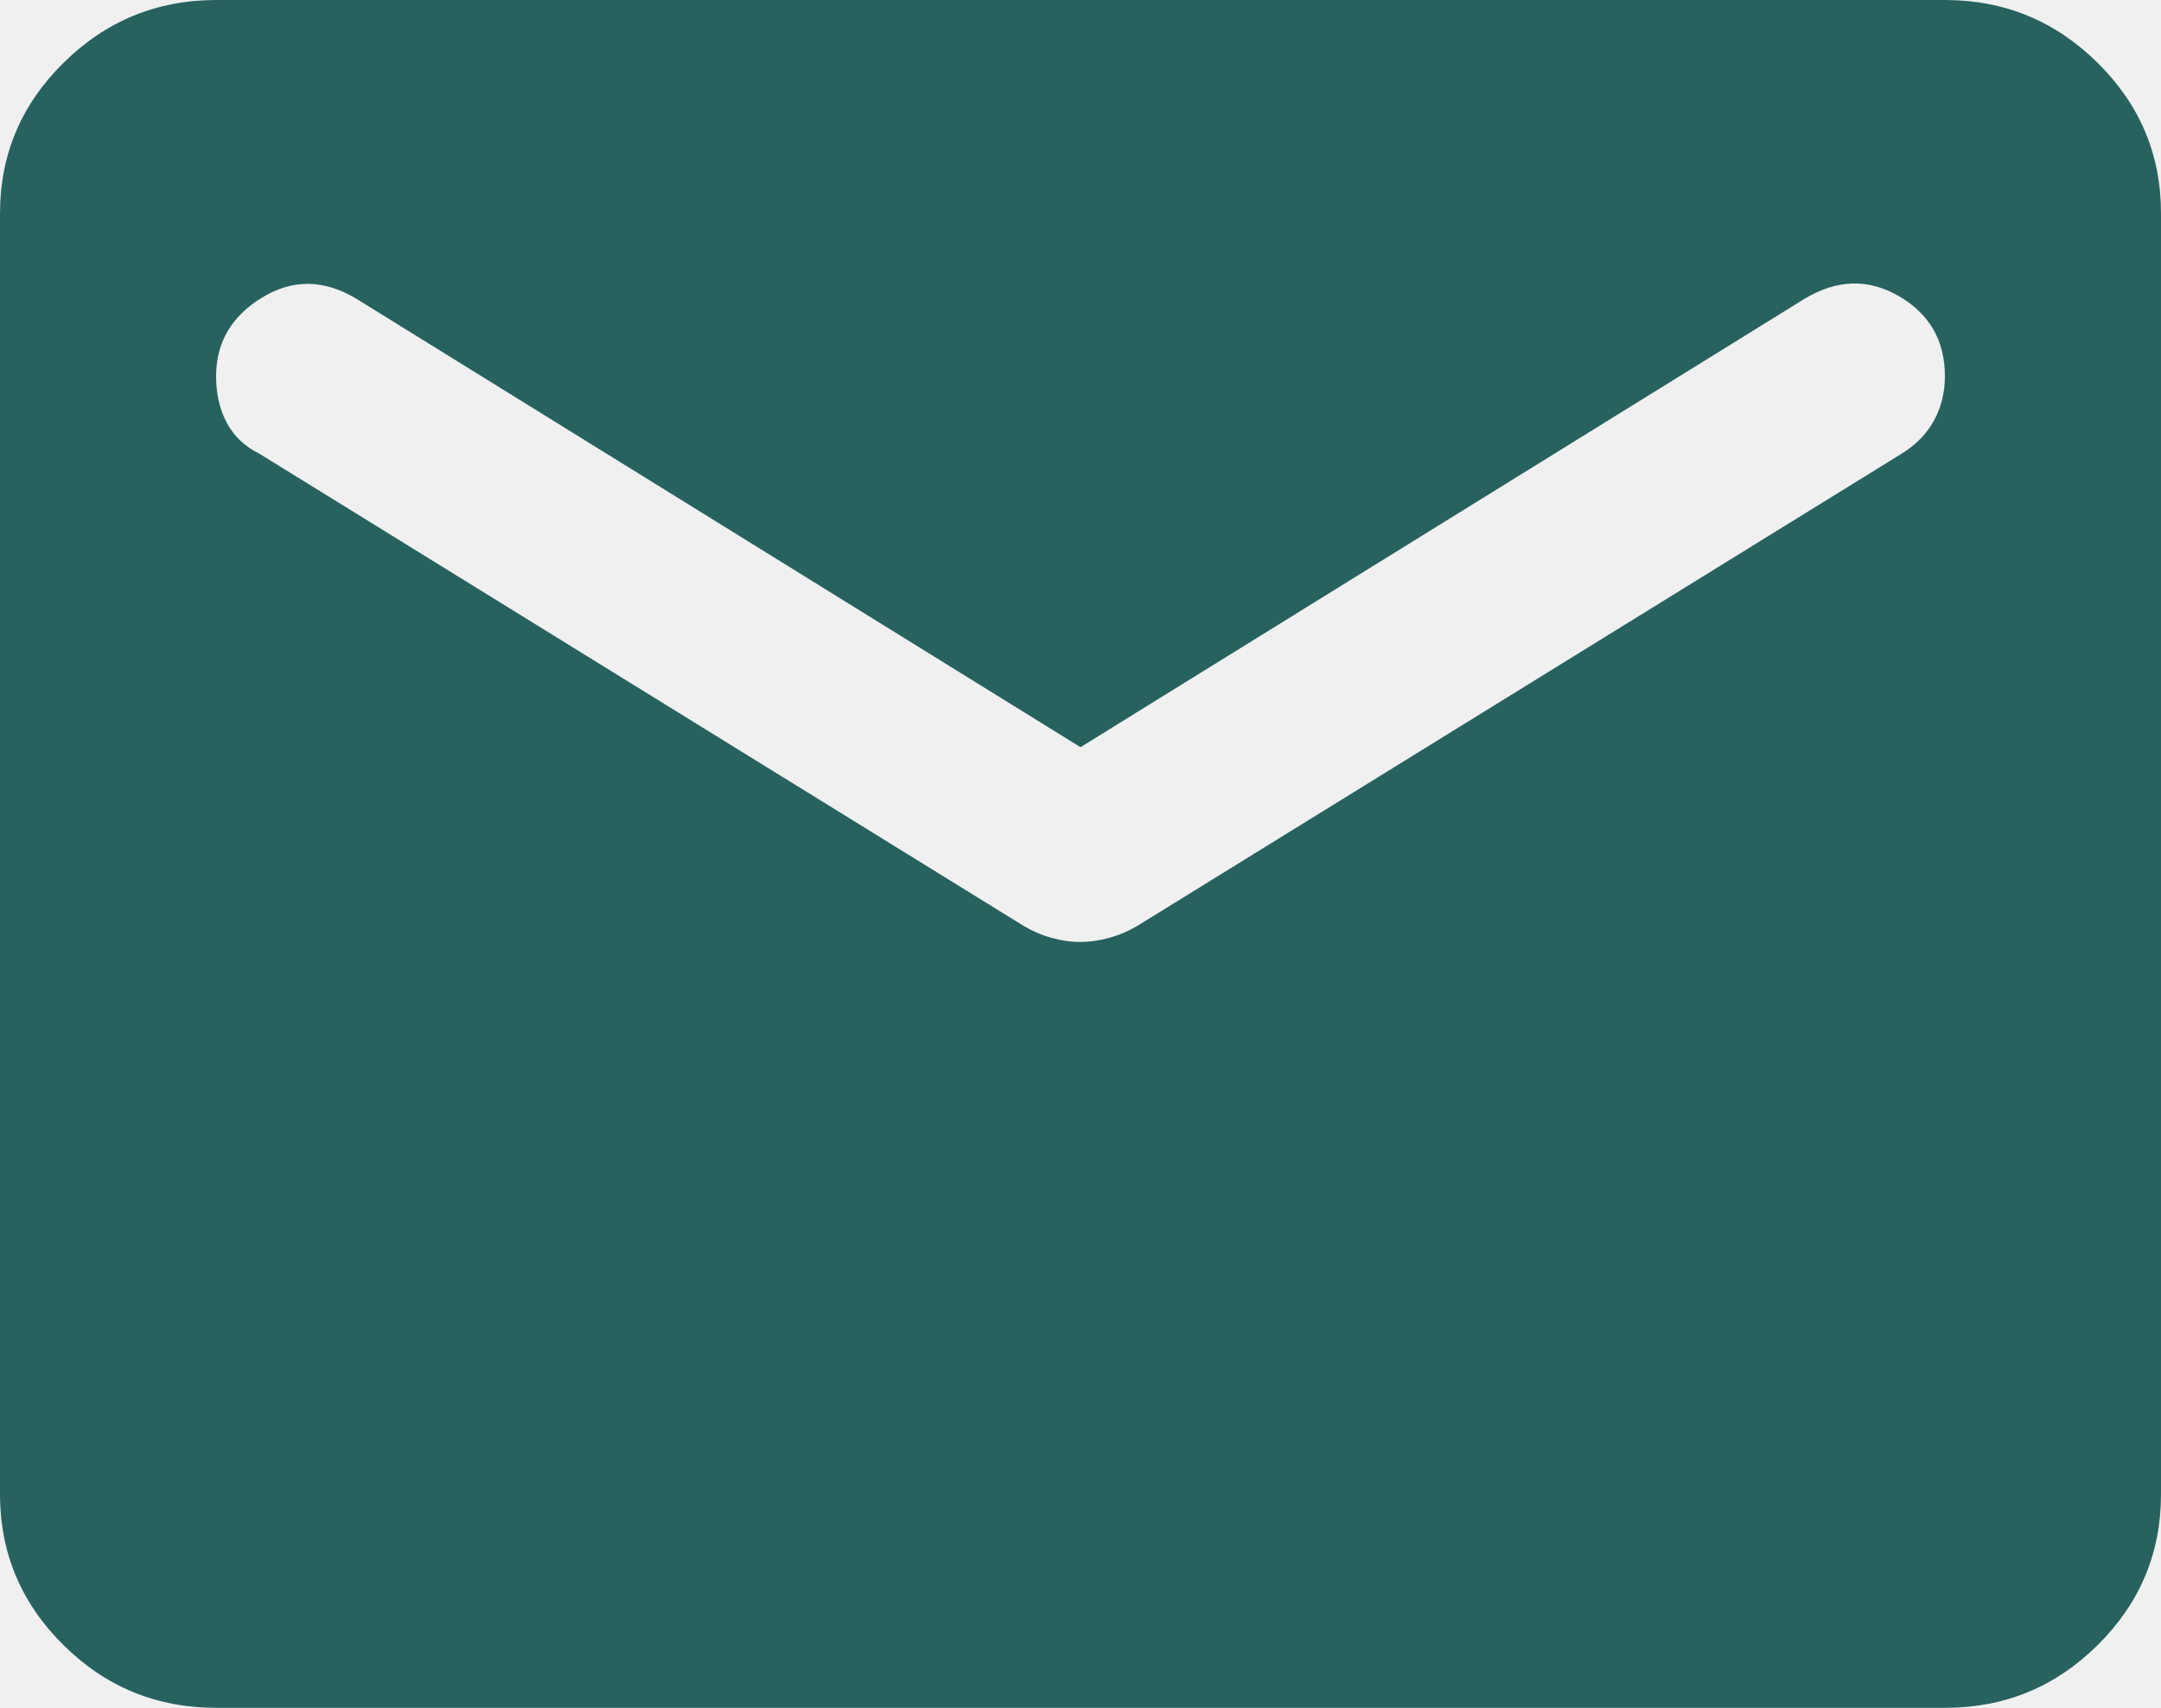
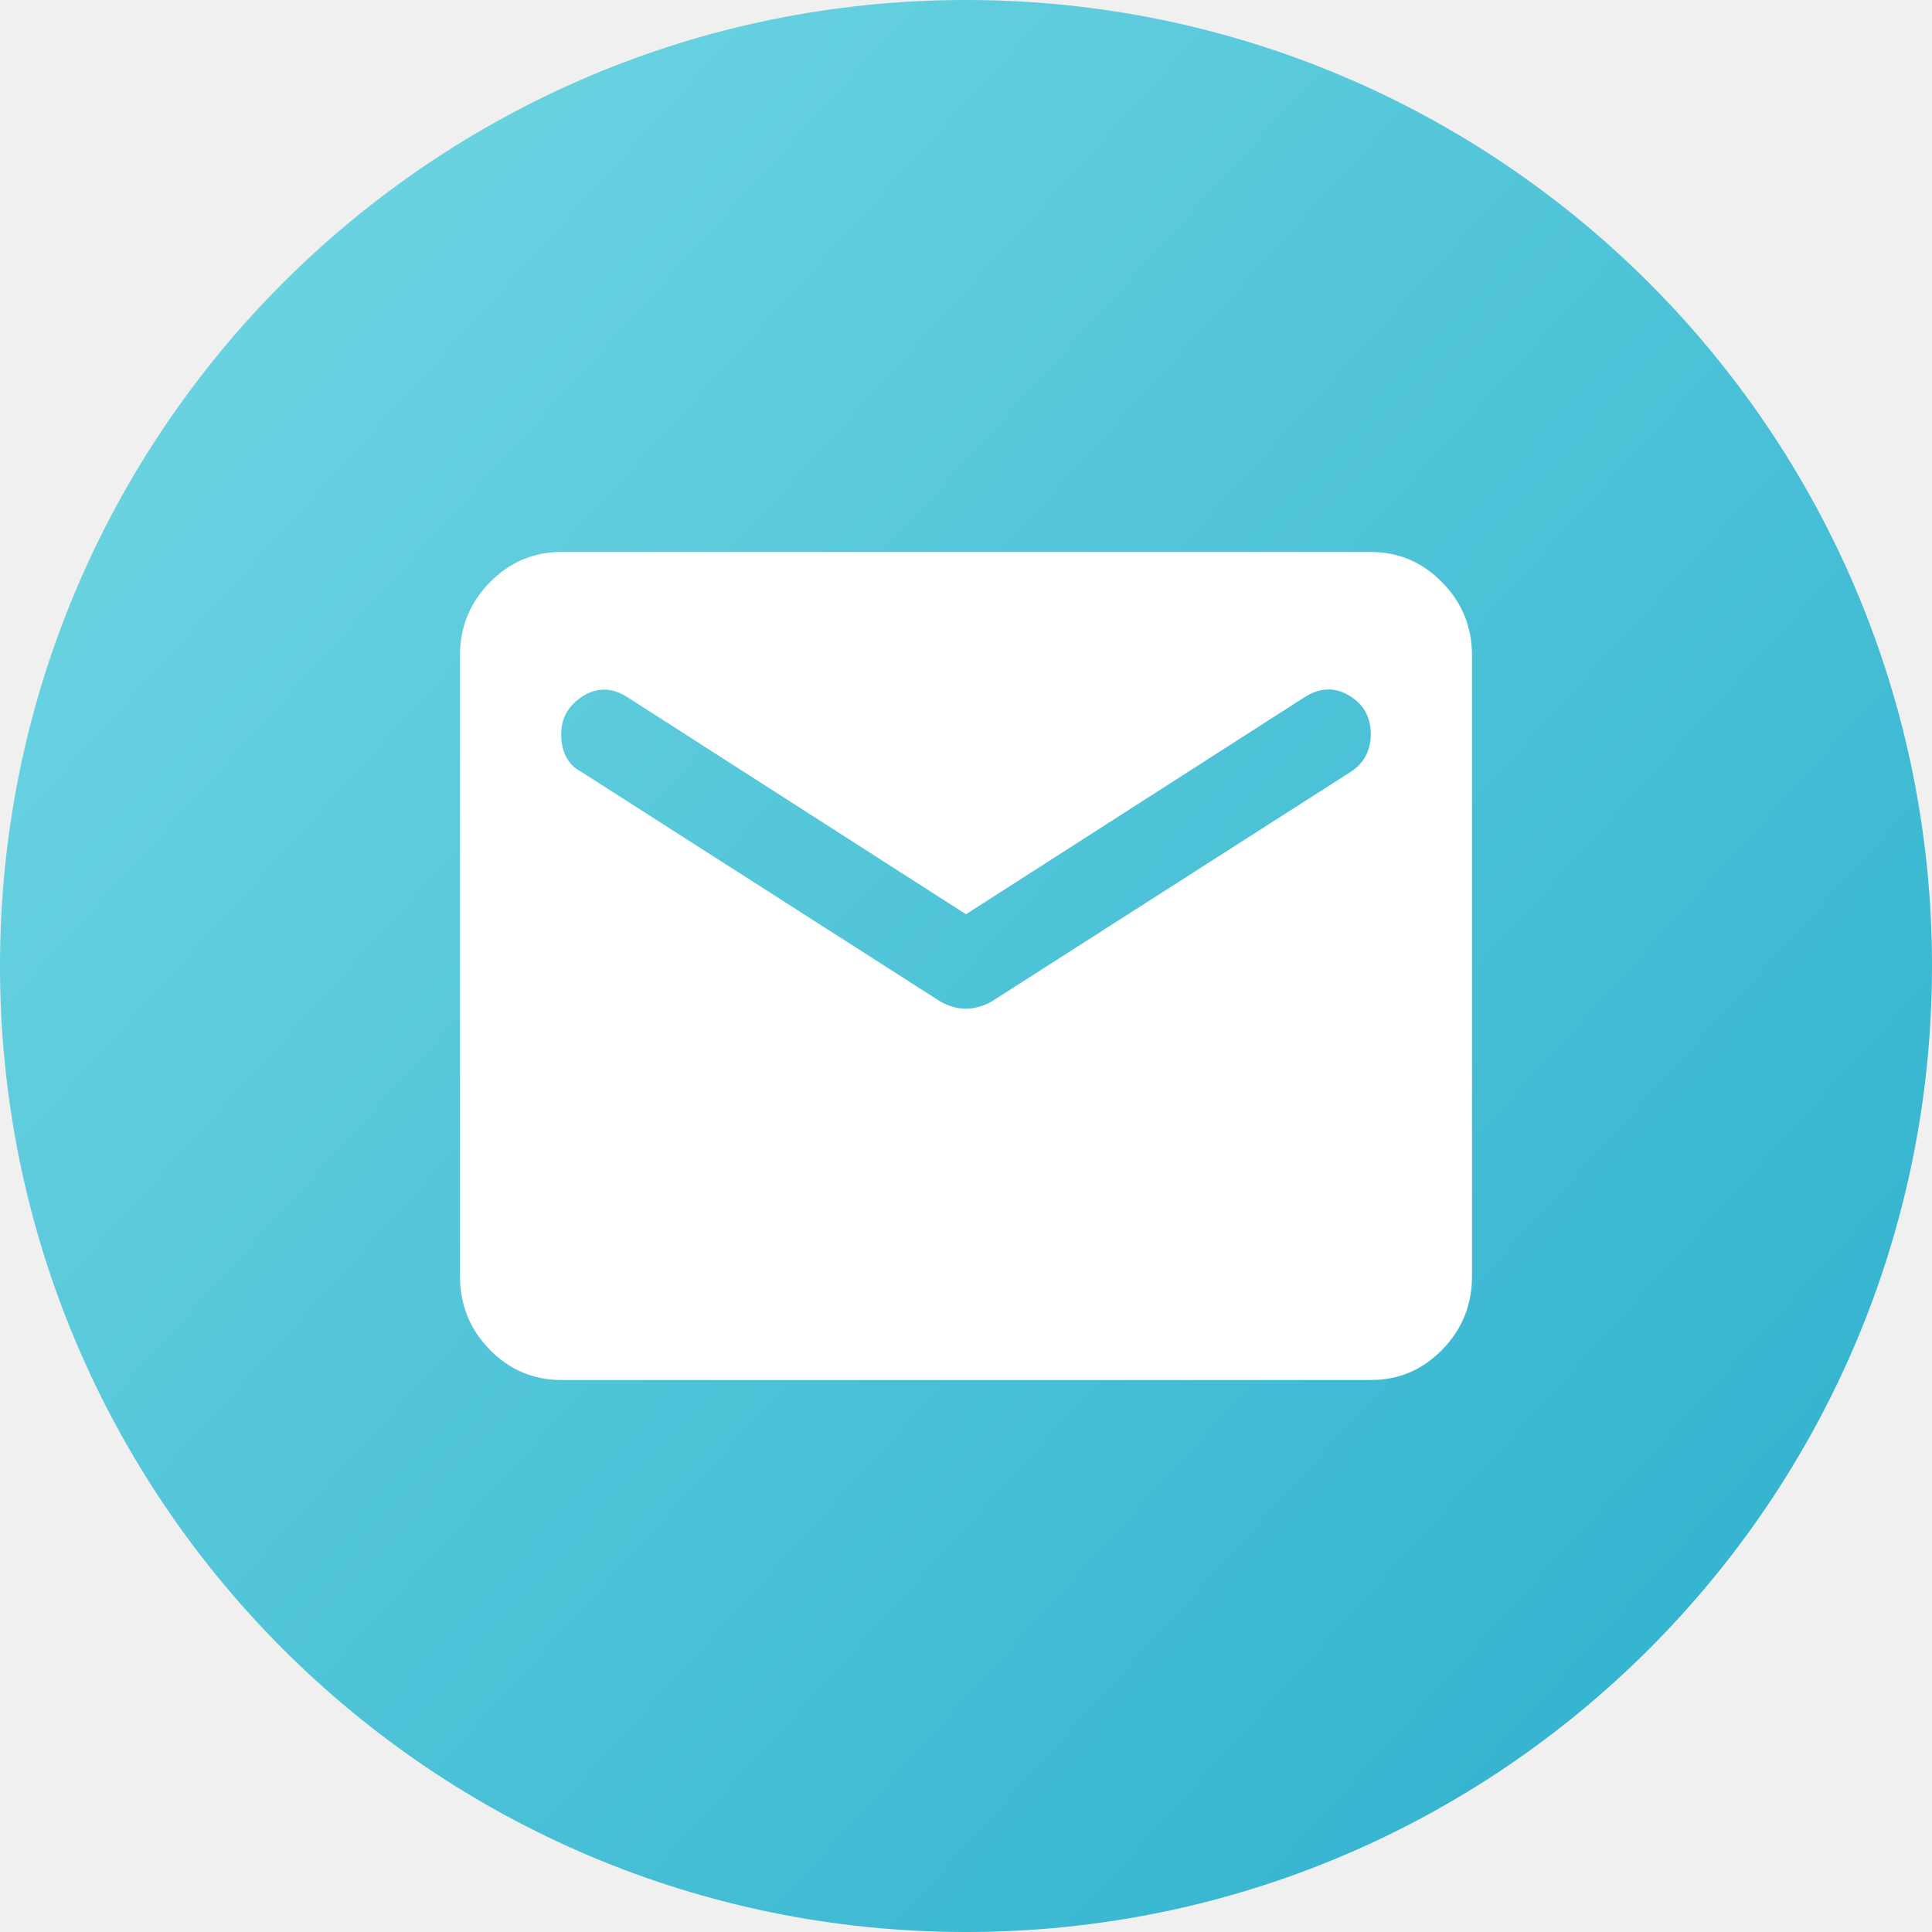
- <svg xmlns="http://www.w3.org/2000/svg" width="62" height="49" viewBox="0 0 62 49" fill="none">
-   <path d="M6.2 49C4.495 49 3.036 48.401 1.823 47.202C0.61 46.004 0.002 44.561 0 42.875V6.125C0 4.441 0.608 2.999 1.823 1.801C3.038 0.602 4.497 0.002 6.2 0H55.8C57.505 0 58.965 0.6 60.18 1.801C61.395 3.001 62.002 4.443 62 6.125V42.875C62 44.559 61.393 46.002 60.18 47.202C58.967 48.403 57.507 49.002 55.8 49H6.2ZM31 27.026C31.258 27.026 31.53 26.988 31.815 26.91C32.1 26.833 32.371 26.718 32.627 26.567L54.56 13.016C54.973 12.76 55.283 12.442 55.49 12.06C55.697 11.678 55.8 11.257 55.8 10.795C55.8 9.774 55.361 9.009 54.483 8.498C53.604 7.988 52.7 8.014 51.77 8.575L31 21.438L10.23 8.575C9.3 8.014 8.396 8.001 7.518 8.538C6.639 9.075 6.2 9.828 6.2 10.795C6.2 11.306 6.303 11.753 6.51 12.137C6.717 12.521 7.027 12.813 7.44 13.016L29.372 26.567C29.631 26.72 29.903 26.836 30.188 26.913C30.473 26.991 30.744 27.029 31 27.026Z" fill="#27625F" />
+ <svg xmlns="http://www.w3.org/2000/svg" width="92" height="92" viewBox="0 0 92 92" fill="none">
+   <circle cx="46" cy="46" r="46" fill="url(#paint0_linear_1206_1102)" />
+   <path d="M26.723 65.714C25.398 65.714 24.264 65.232 23.321 64.268C22.378 63.303 21.906 62.143 21.904 60.786V31.214C21.904 29.859 22.377 28.699 23.321 27.735C24.266 26.77 25.4 26.287 26.723 26.286H65.276C66.601 26.286 67.736 26.769 68.68 27.735C69.625 28.701 70.096 29.86 70.095 31.214V60.786C70.095 62.141 69.623 63.302 68.68 64.268C67.737 65.234 66.603 65.716 65.276 65.714H26.723ZM45.999 48.033C46.2 48.033 46.412 48.002 46.633 47.939C46.855 47.877 47.065 47.785 47.264 47.663L64.312 36.759C64.633 36.553 64.874 36.297 65.035 35.99C65.195 35.683 65.276 35.343 65.276 34.972C65.276 34.151 64.934 33.535 64.252 33.124C63.569 32.713 62.866 32.734 62.143 33.186L45.999 43.536L29.856 33.186C29.133 32.734 28.43 32.724 27.747 33.156C27.065 33.588 26.723 34.194 26.723 34.972C26.723 35.383 26.804 35.743 26.964 36.051C27.125 36.36 27.366 36.596 27.687 36.759L44.734 47.663C44.935 47.786 45.147 47.879 45.368 47.942C45.59 48.004 45.8 48.035 45.999 48.033Z" fill="white" />
+   <defs>
+     <linearGradient id="paint0_linear_1206_1102" x1="87.619" y1="76.667" x2="14.238" y2="9.857" gradientUnits="userSpaceOnUse">
+       <stop stop-color="#33B3CF" />
+       <stop offset="1" stop-color="#6AD3E1" />
+     </linearGradient>
+   </defs>
</svg>
